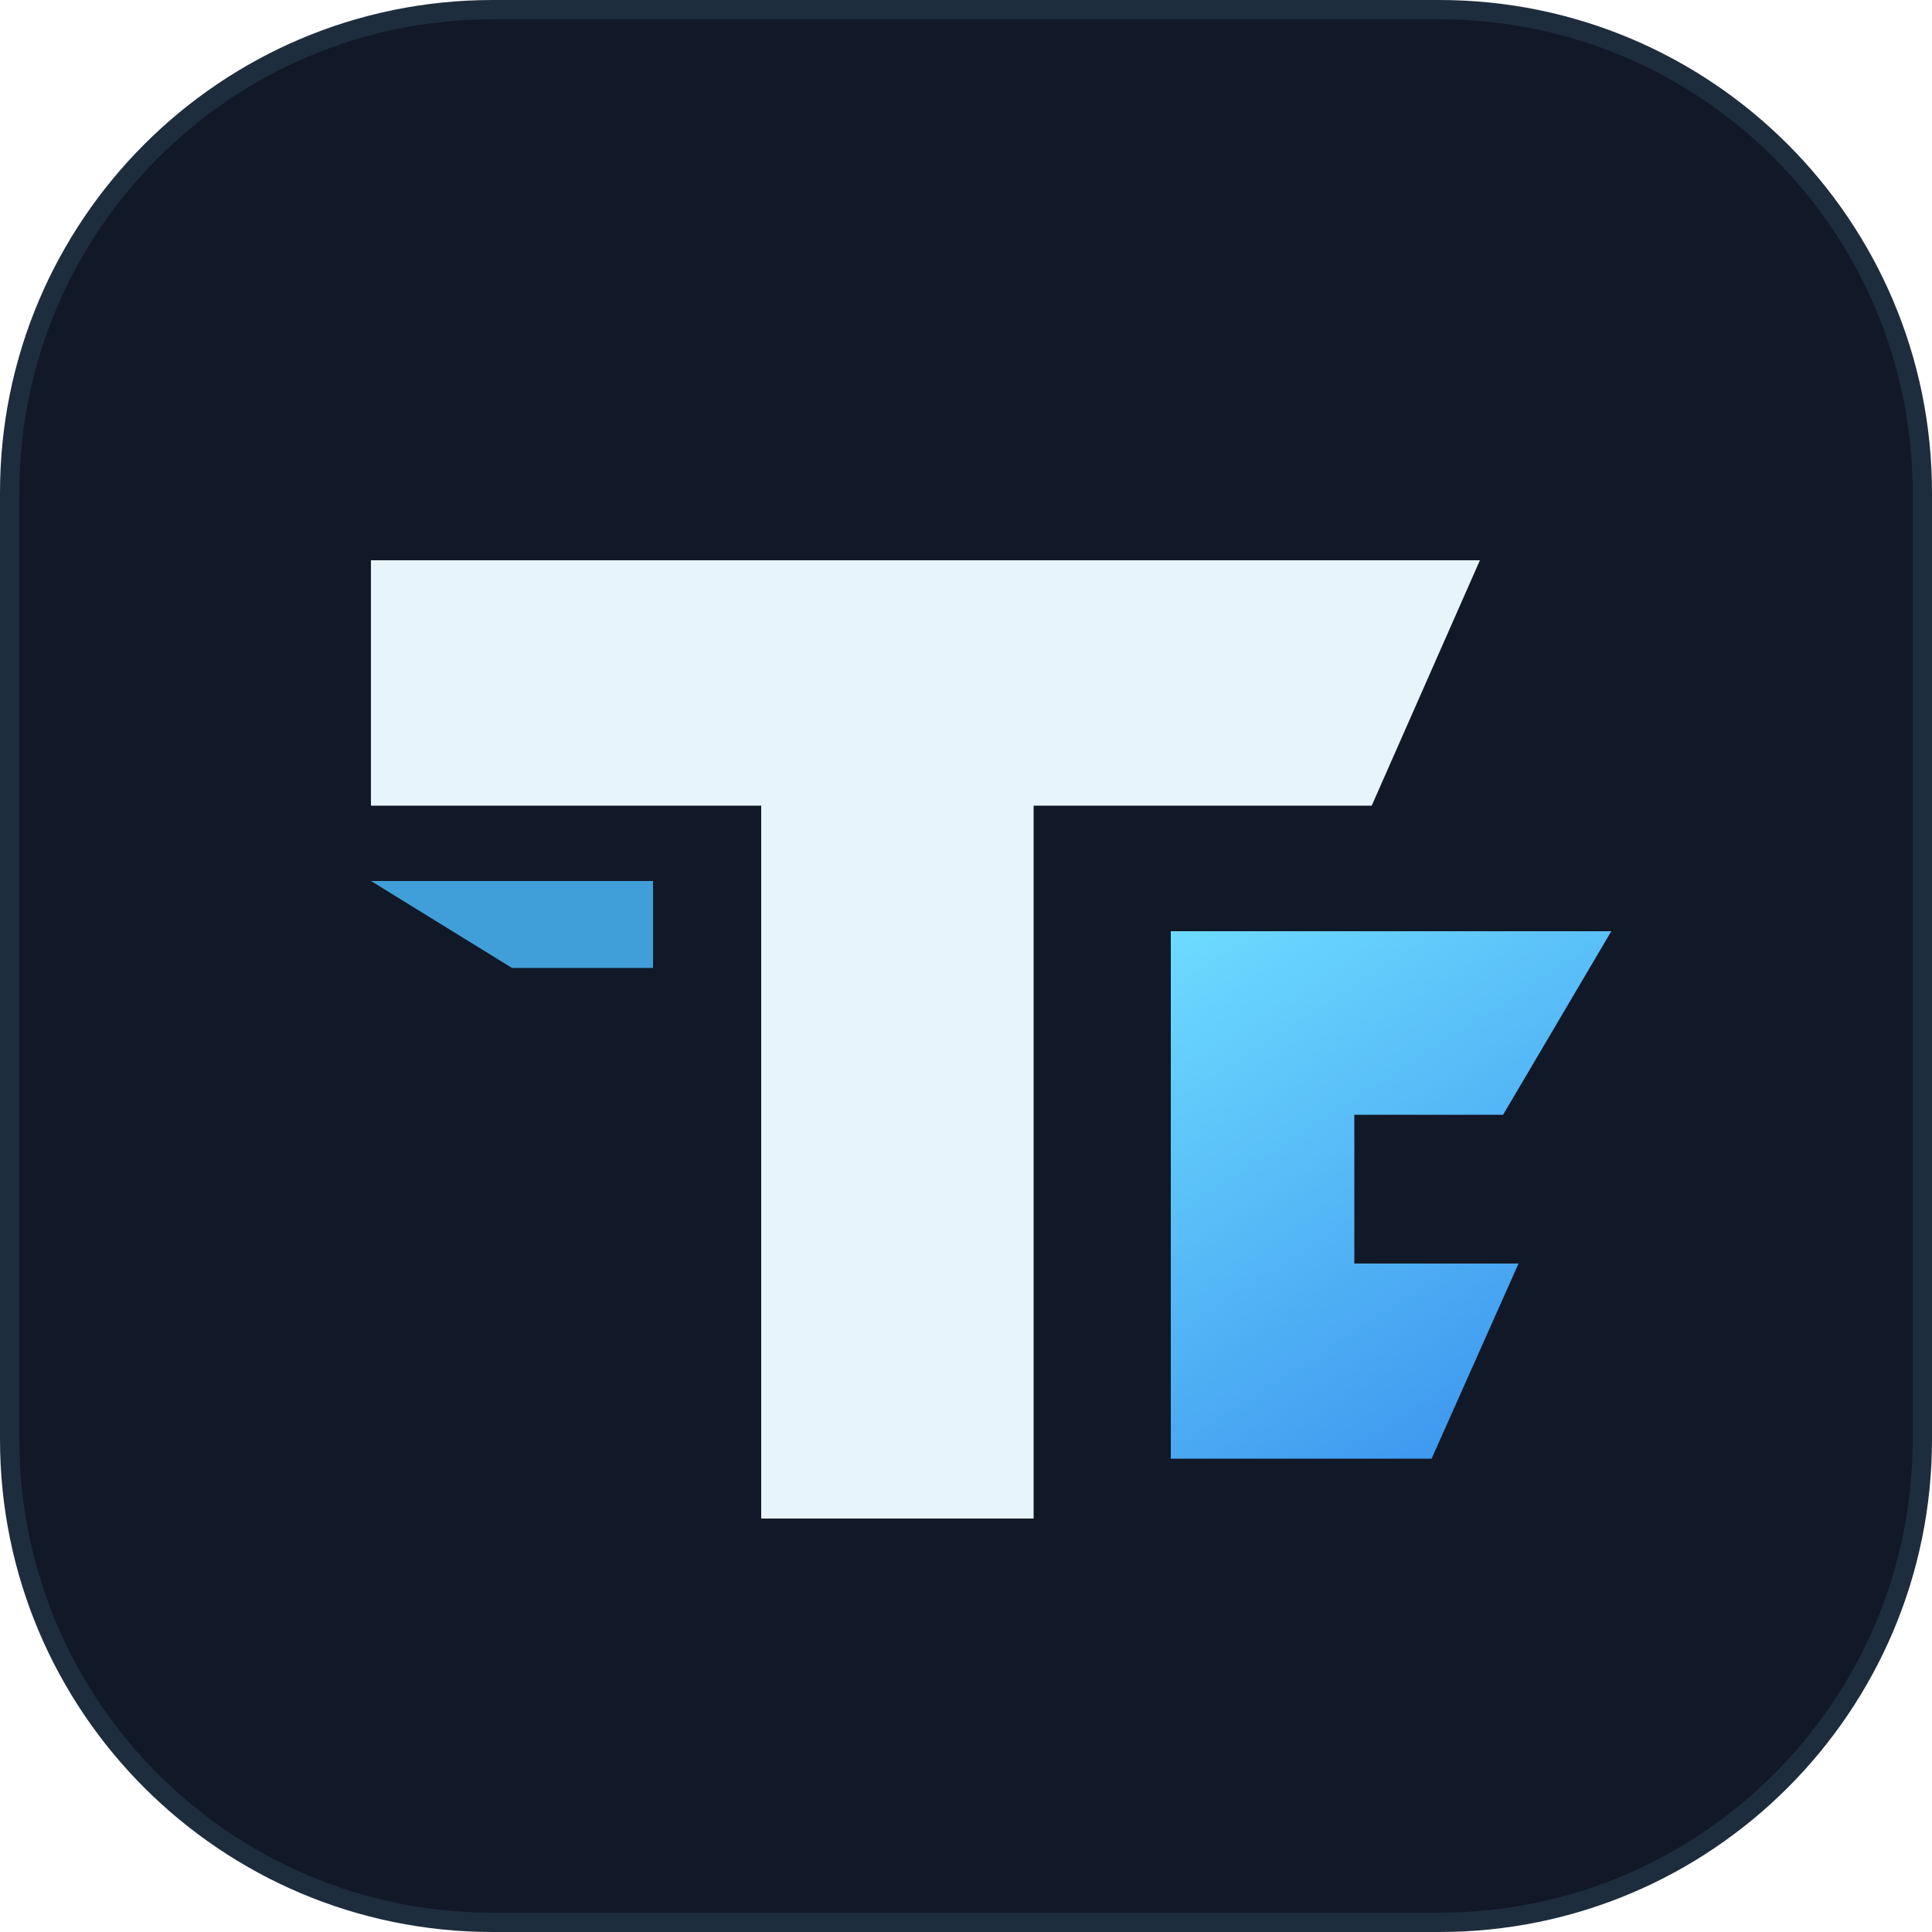
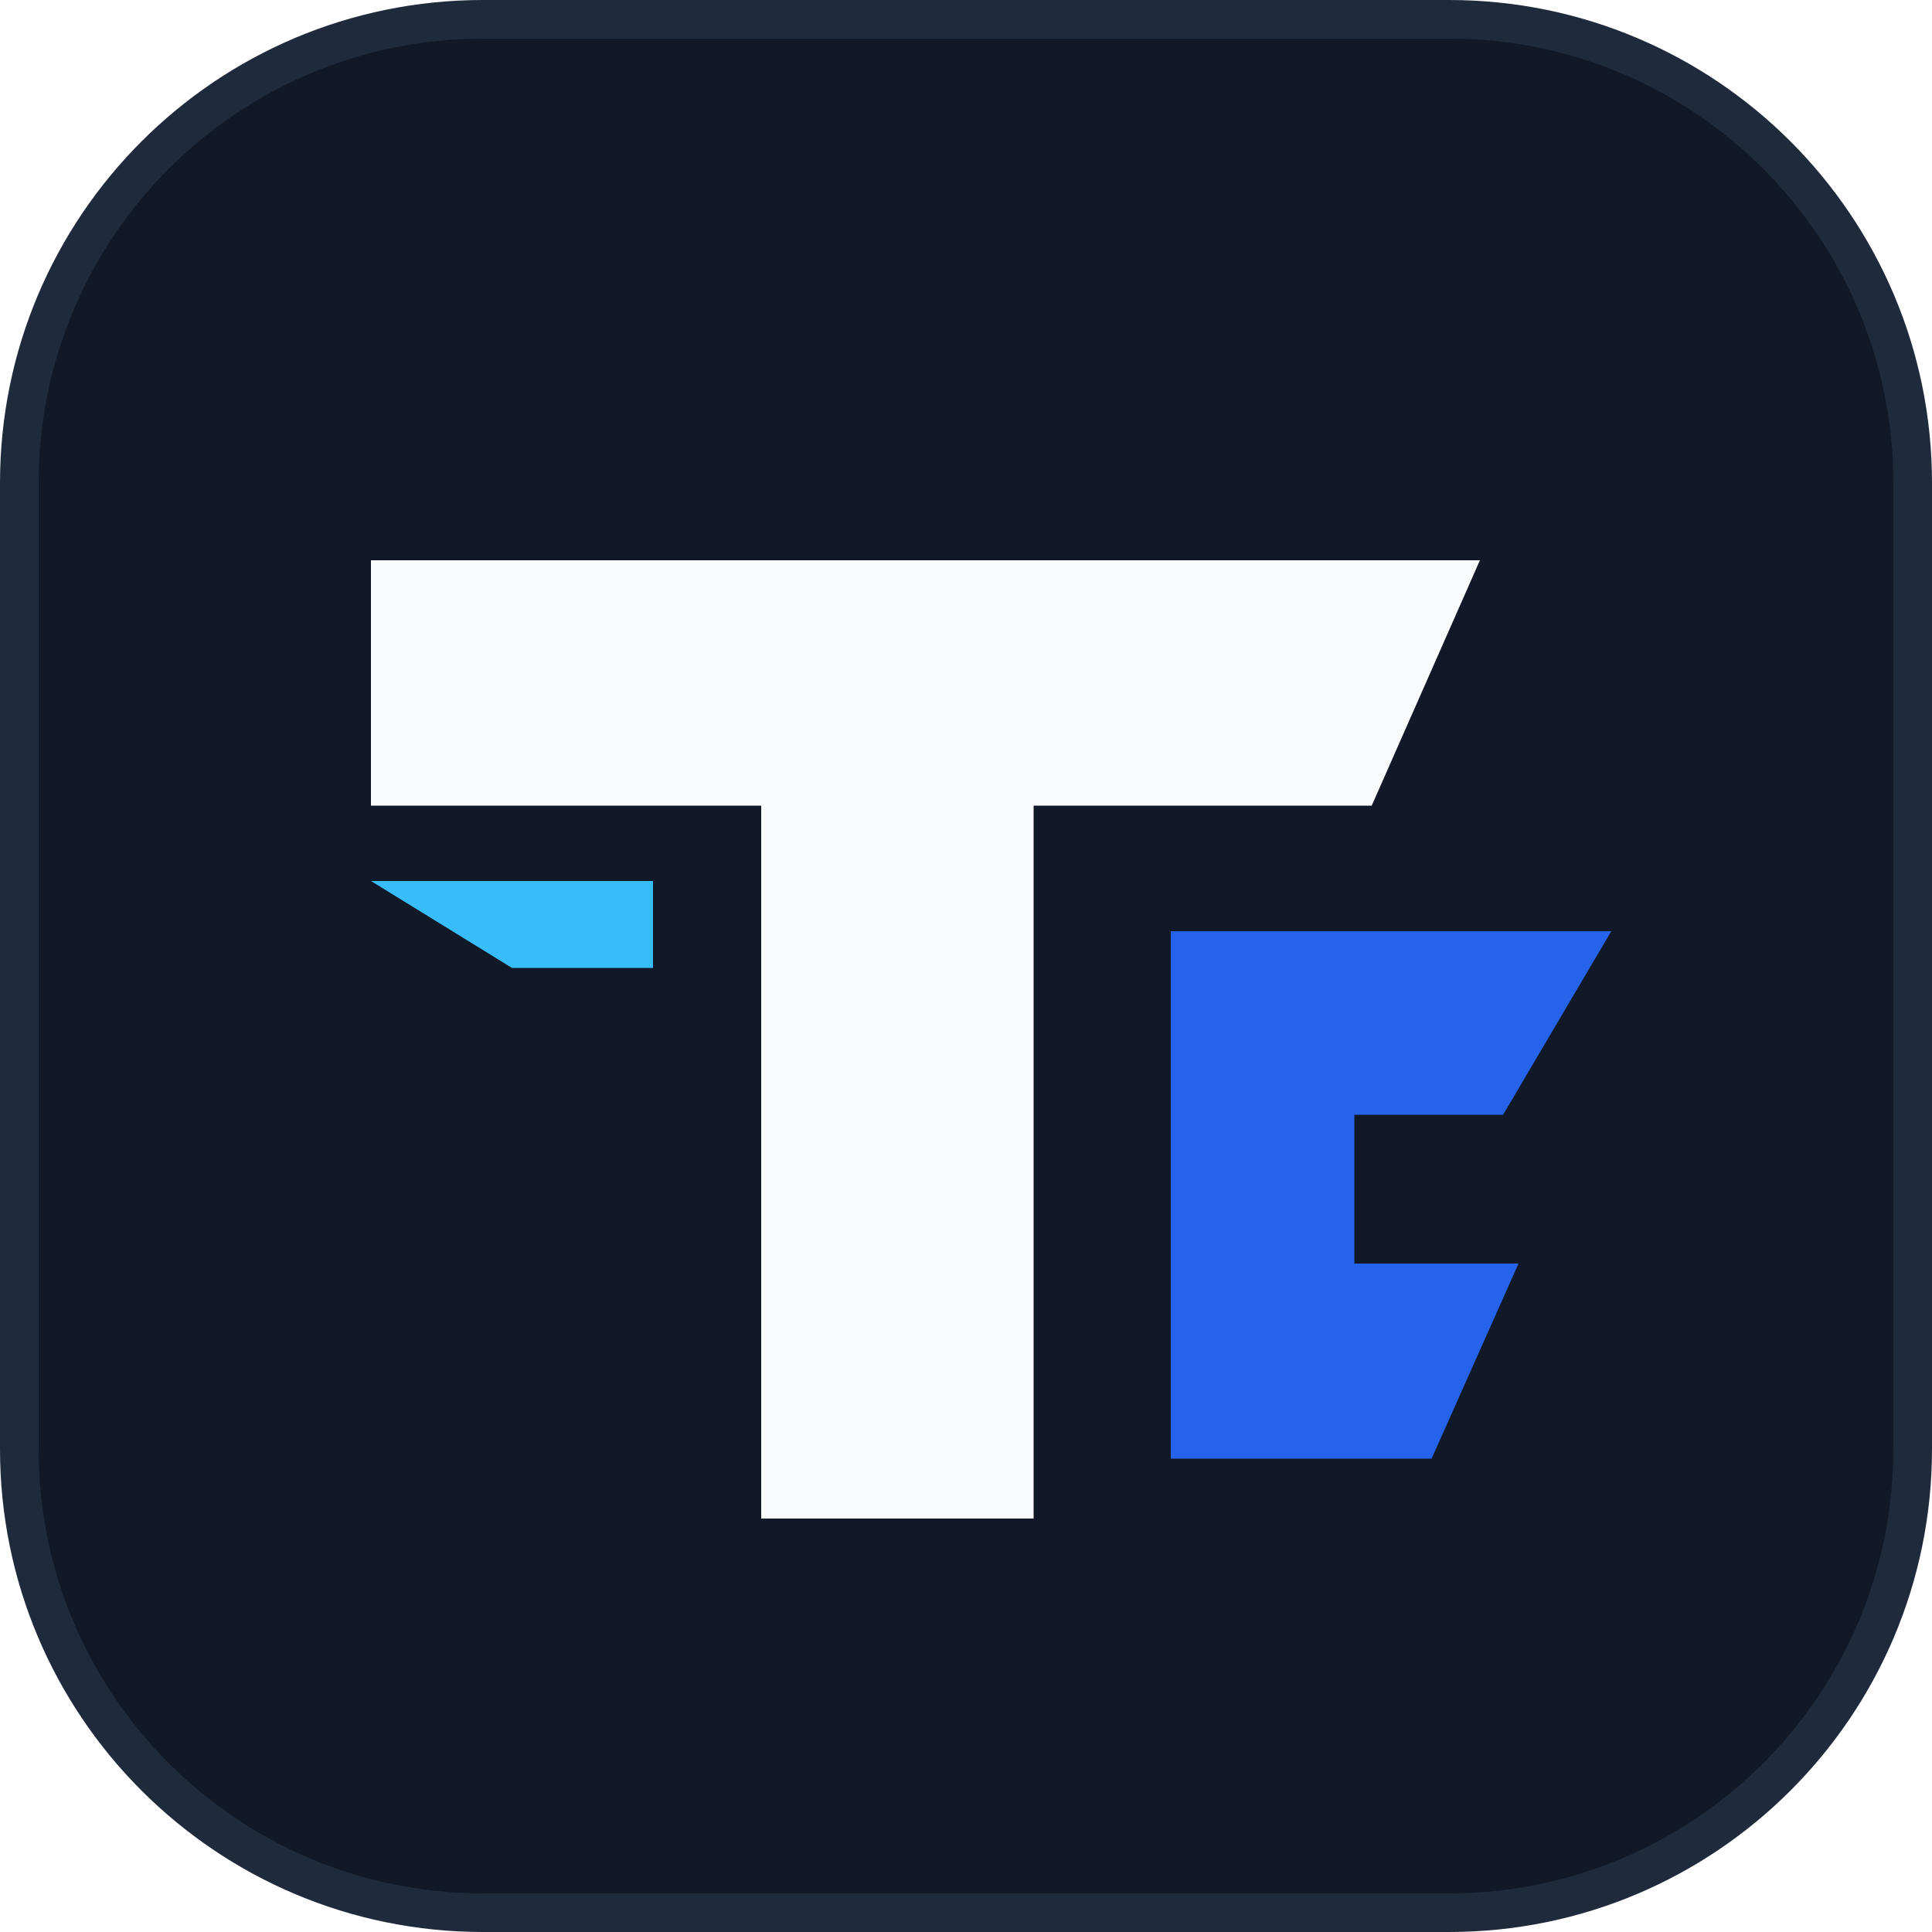
<svg xmlns="http://www.w3.org/2000/svg" viewBox="0 0 100 100" fill="none">
-   <defs>
-     <linearGradient id="g" x1="60" y1="48" x2="78" y2="76" gradientUnits="userSpaceOnUse">
-       <stop stop-color="#6edcff" />
-       <stop offset="1" stop-color="#3b93ee" />
-     </linearGradient>
-   </defs>
-   <rect x=".5" y=".5" width="99" height="99" rx="25" fill="#111827" stroke="#1e2d3d" />
-   <path d="M19.2 29h57.4L71 41.7H53.5v36.9H39.4V41.7H19.2V29Z" fill="#e8f4fc" />
-   <path d="M19.2 45.6h14.6v4.5h-7.3l-7.3-4.5Z" fill="#409fd9" />
-   <path d="M60.6 48.2h22.8l-5.6 9.5h-7.7v7.7h8.5l-4.5 10.1H60.6V48.2Z" fill="url(#g)" />
+   <rect x="1" y="1" width="98" height="98" rx="24" fill="#111827" stroke="#1f2a3d" stroke-width="2" />
+   <path d="M19.2 29h57.4L71 41.7H53.5v36.9H39.4V41.7H19.2V29Z" fill="#f8fafc" />
+   <path d="M19.2 45.6h14.6v4.5h-7.3l-7.3-4.5Z" fill="#38bdf8" />
+   <path d="M60.6 48.2h22.8l-5.6 9.5h-7.7v7.7h8.5l-4.5 10.1H60.6V48.2Z" fill="#2563eb" />
</svg>
